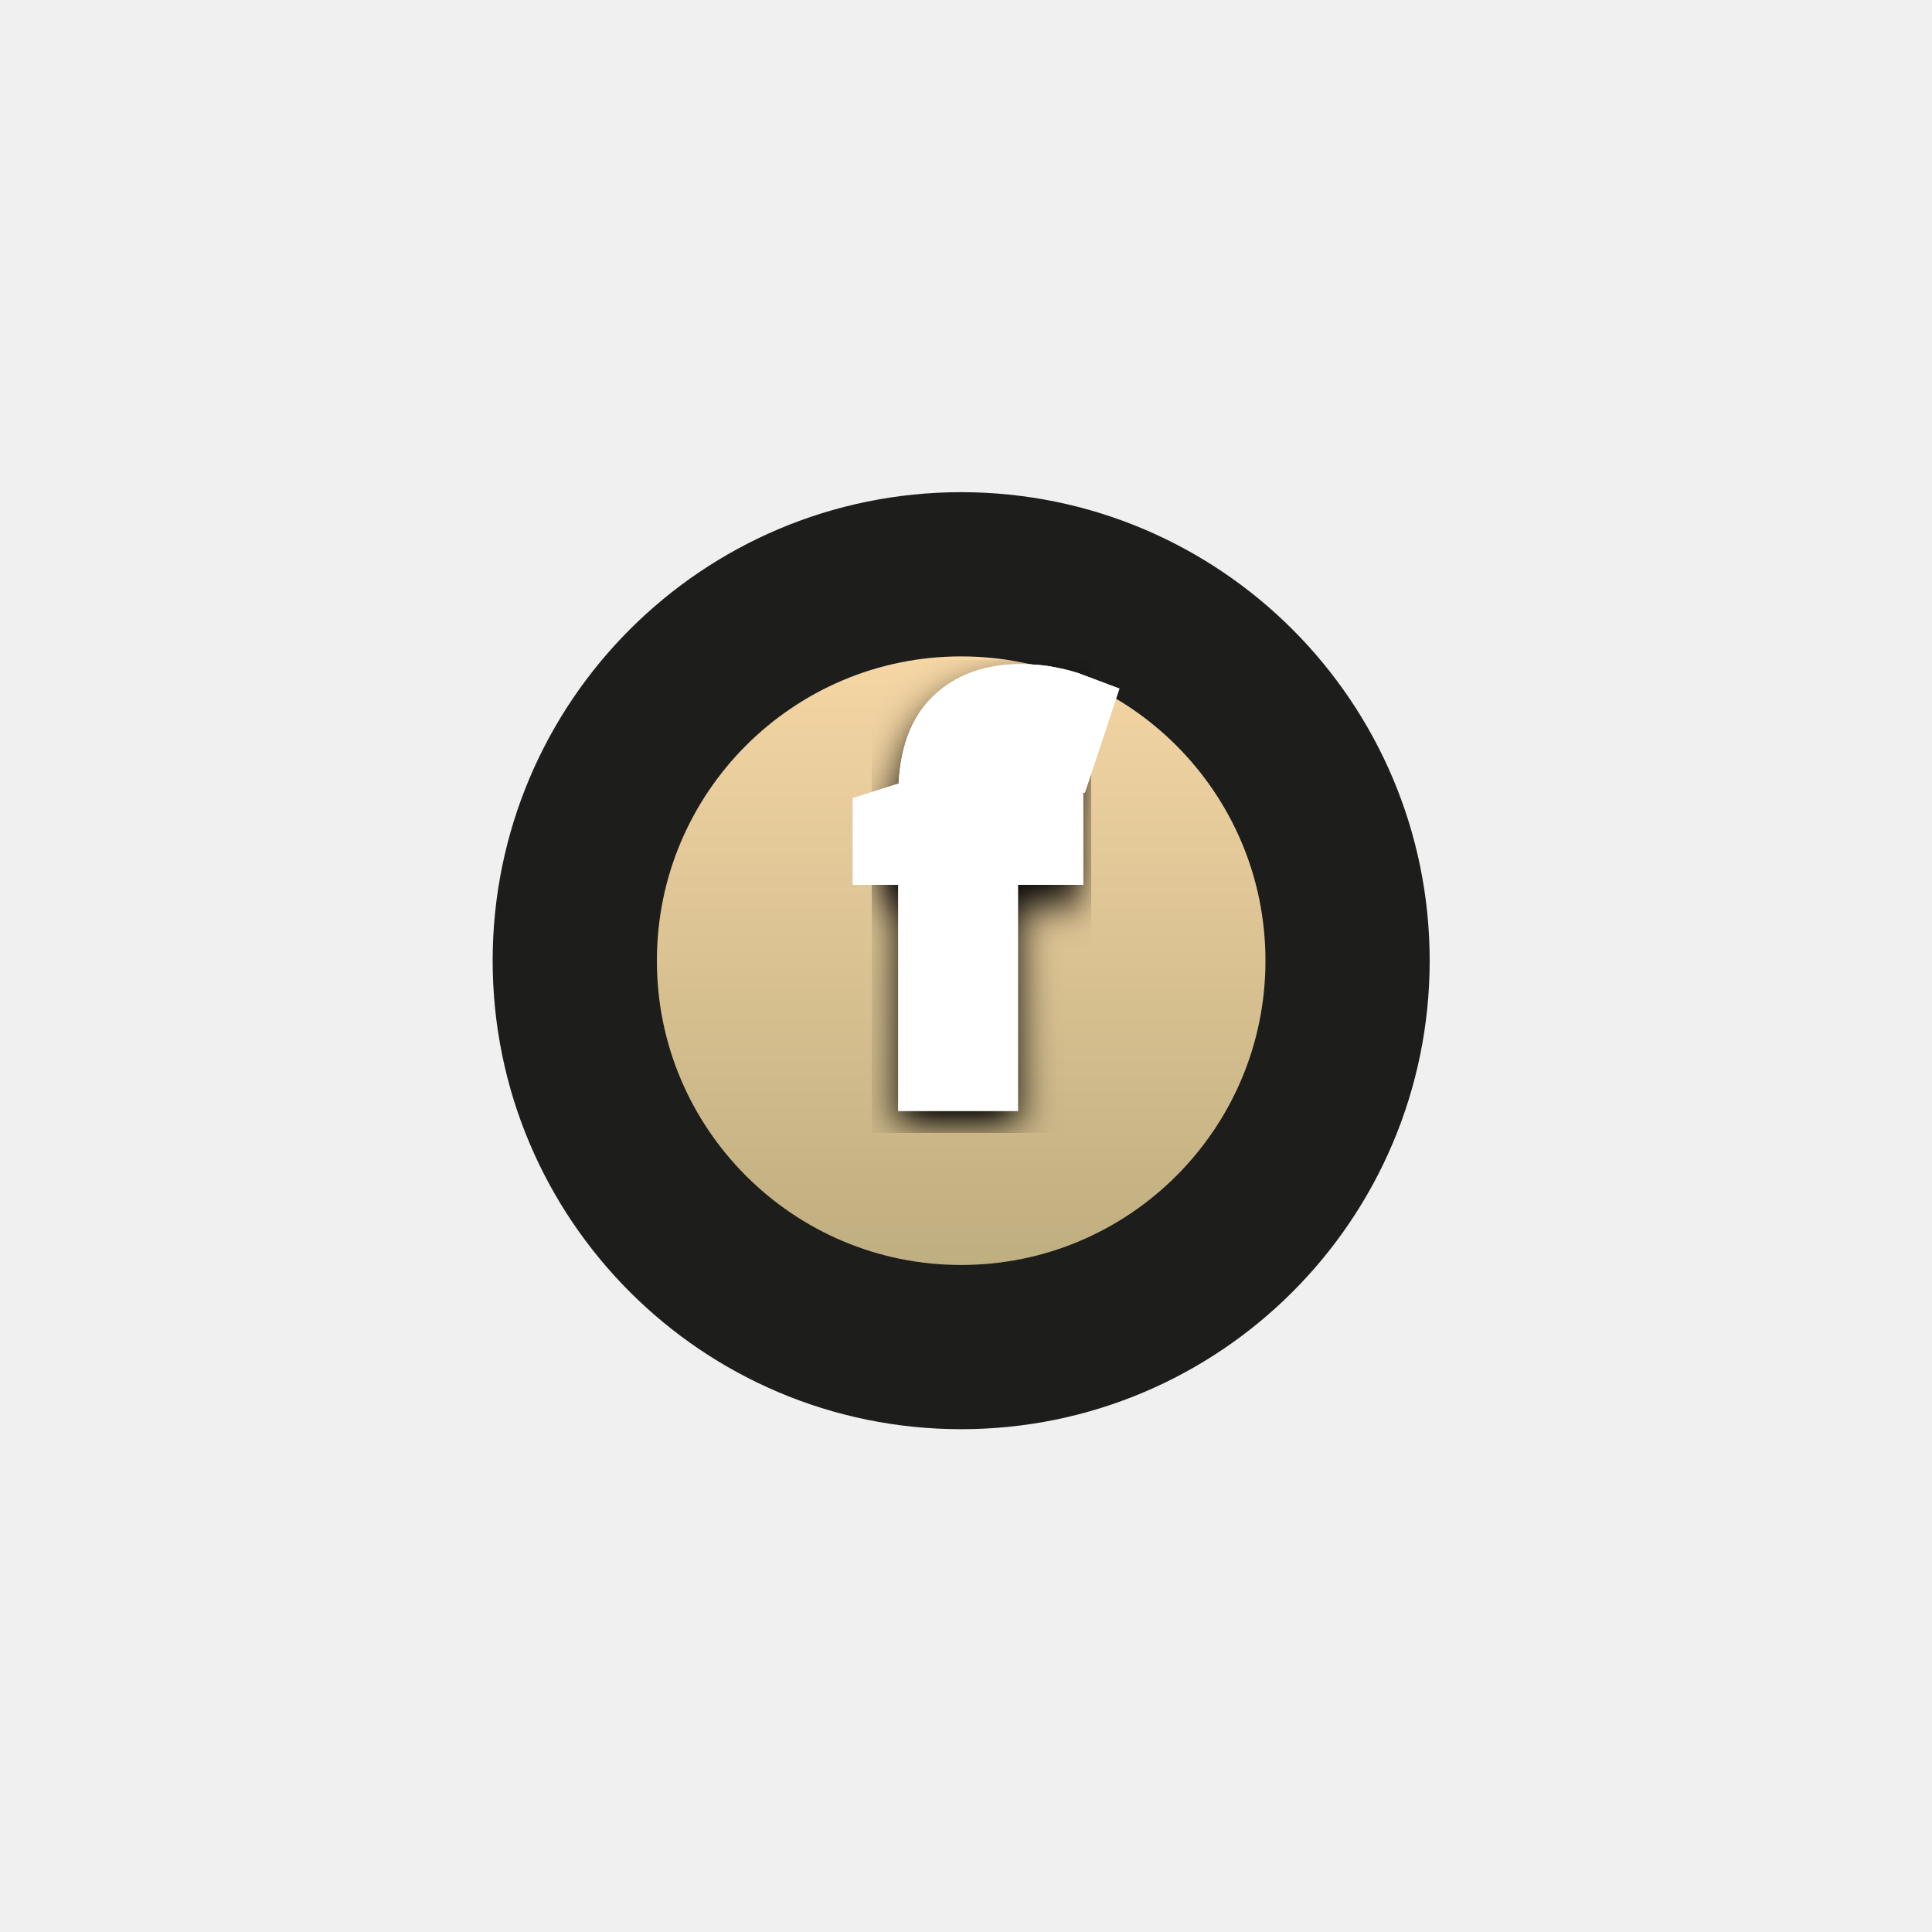
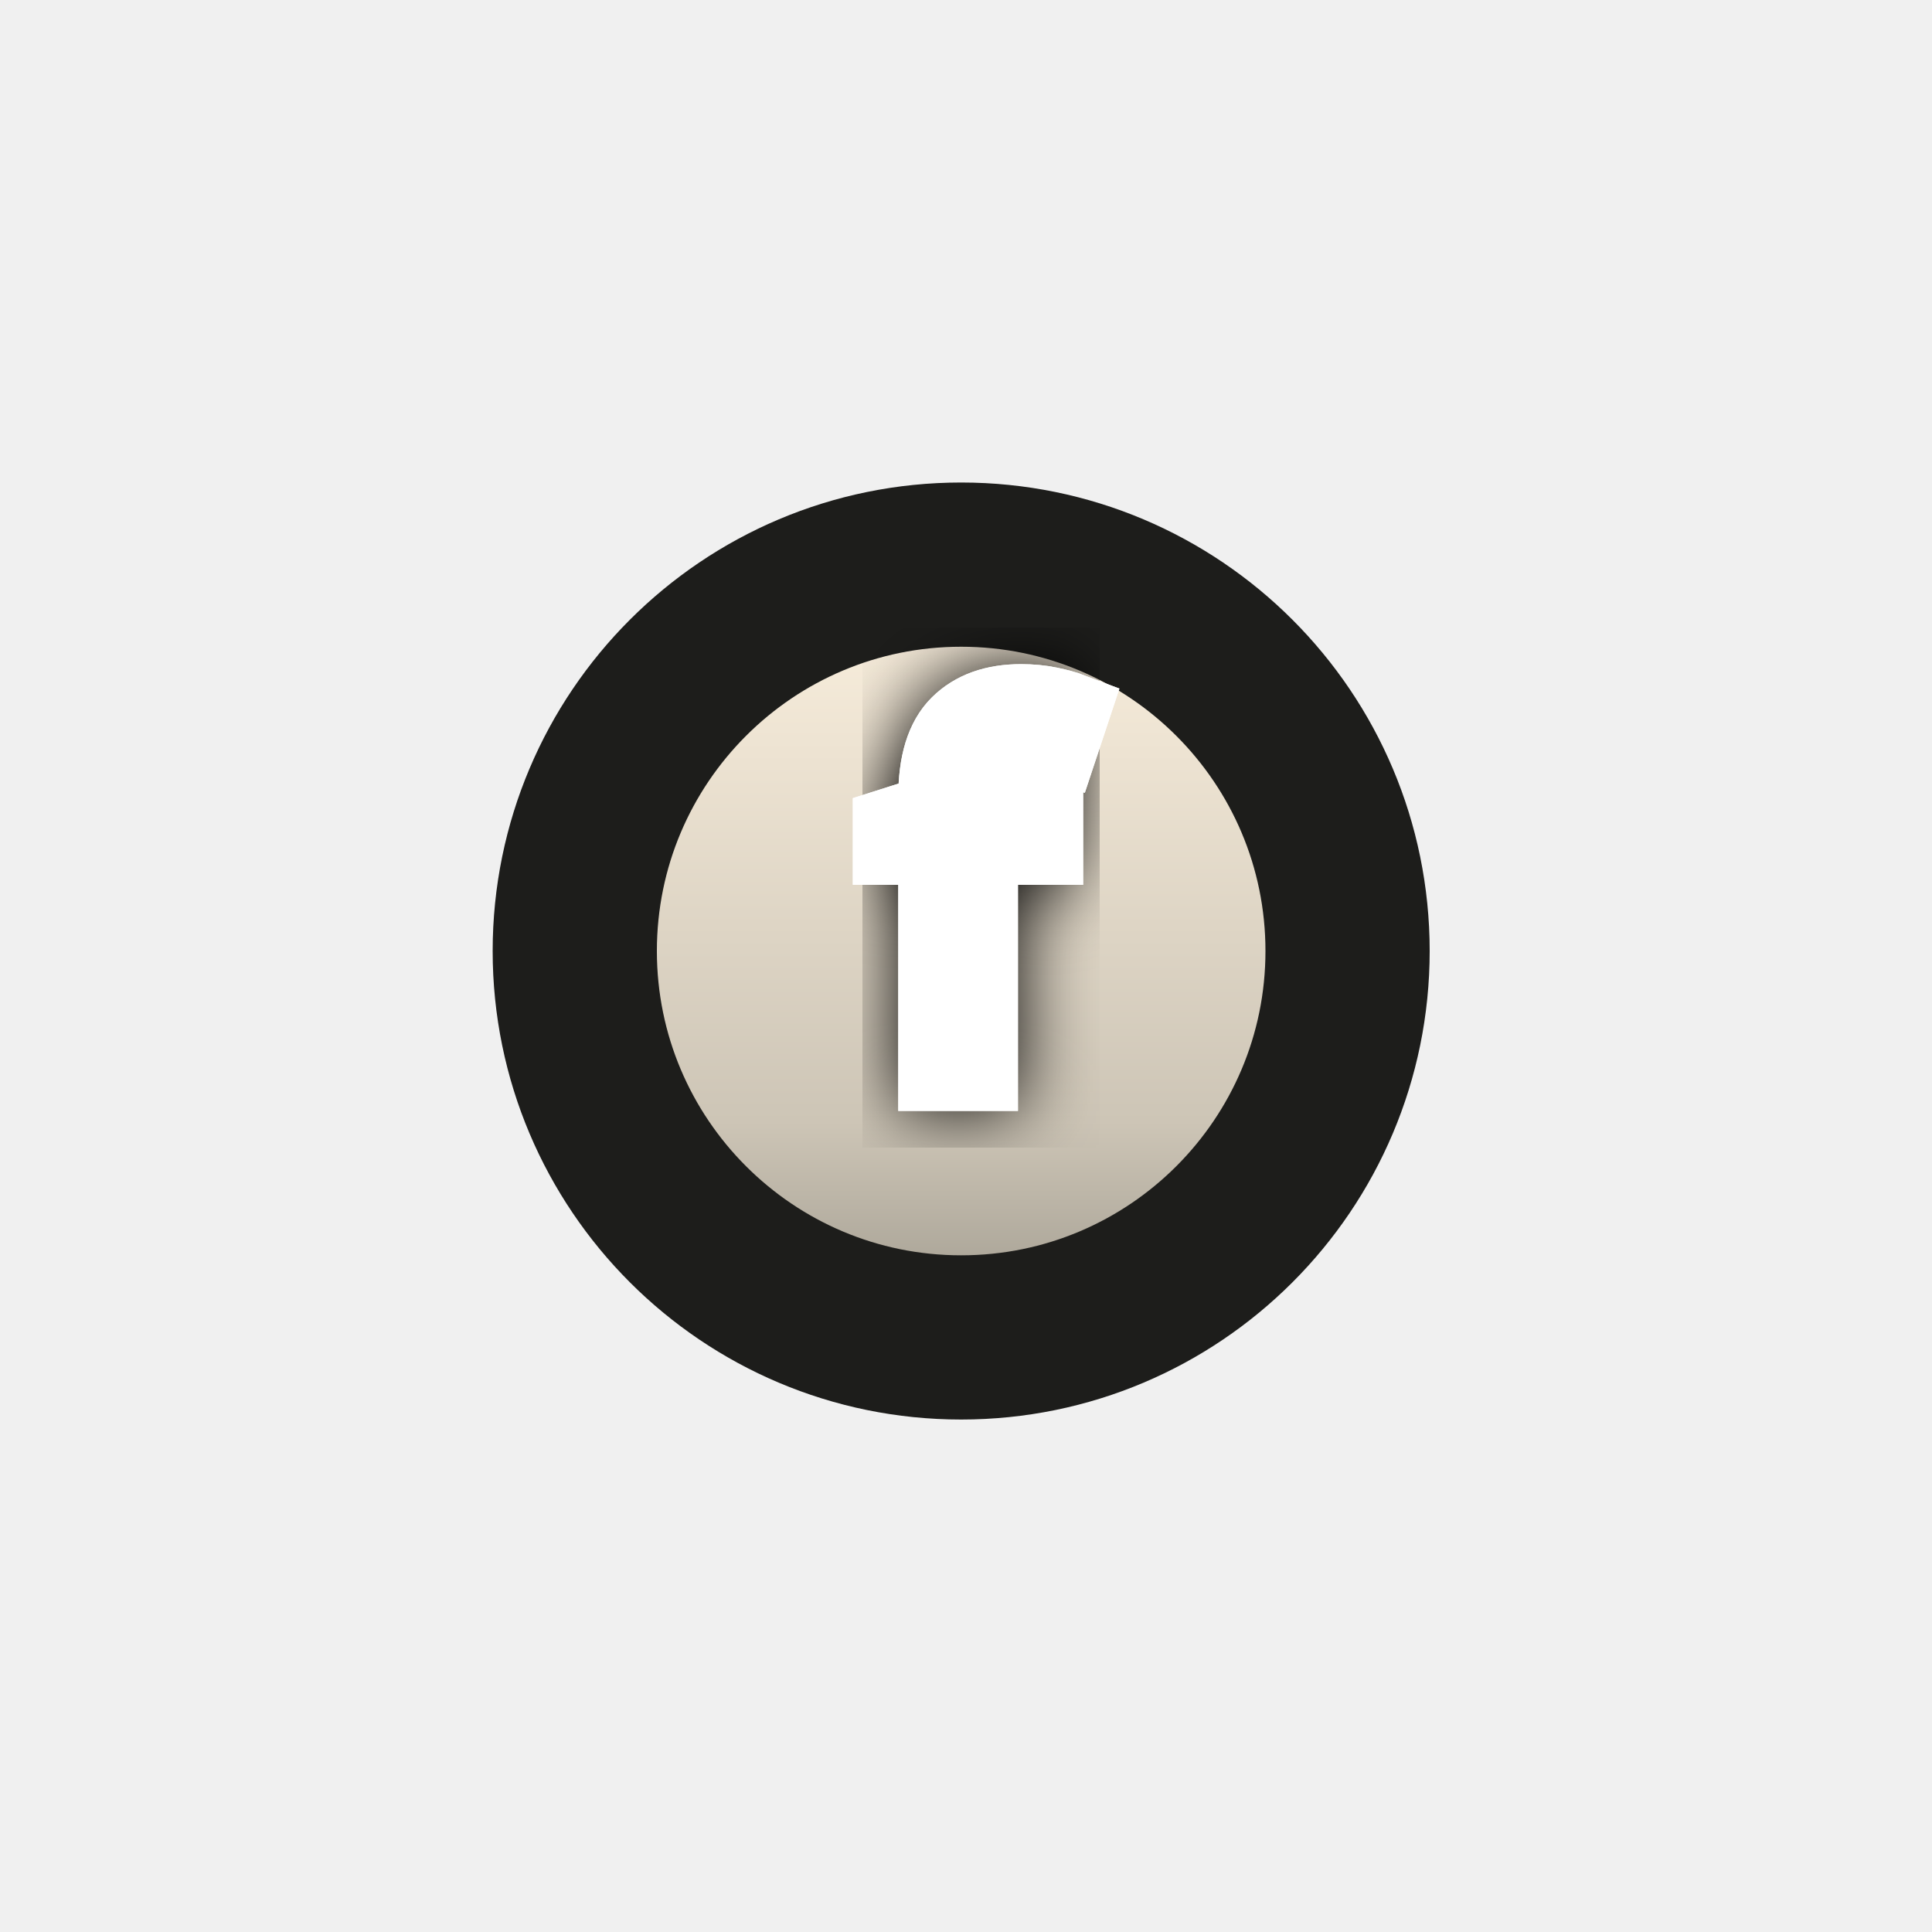
<svg xmlns="http://www.w3.org/2000/svg" xmlns:xlink="http://www.w3.org/1999/xlink" width="200px" height="200px" viewBox="0 0 200 200" version="1.1">
  <defs>
    <linearGradient x1="50%" y1="0%" x2="50%" y2="100%" id="linearGradient-1">
-       <stop stop-color="#FCDBA9" offset="0%" />
-       <stop stop-color="#B8A97B" offset="100%" />
+       <stop stop-color="#FDF2E0" offset="0%" />
+       <stop stop-color="#CDC5B6" offset="72.282%" />
+       <stop stop-color="#9D988C" offset="100%" />
    </linearGradient>
    <text id="text-2" font-family="Apple-Chancery, Apple Chancery" font-size="50" font-weight="normal" letter-spacing="1.326" fill="#FFFFFF">
      <tspan x="91.537" y="111">f</tspan>
    </text>
-     <filter x="-10.9%" y="-11.4%" width="121.8%" height="127.8%" filterUnits="objectBoundingBox" id="filter-3">
-       <feOffset dx="0" dy="2" in="SourceAlpha" result="shadowOffsetOuter1" />
-       <feGaussianBlur stdDeviation="2" in="shadowOffsetOuter1" result="shadowBlurOuter1" />
+     <filter x="-15.8%" y="-20.3%" width="131.7%" height="140.5%" filterUnits="objectBoundingBox" id="filter-3">
+       <feOffset dx="0" dy="0" in="SourceAlpha" result="shadowOffsetOuter1" />
+       <feGaussianBlur stdDeviation="4" in="shadowOffsetOuter1" result="shadowBlurOuter1" />
      <feColorMatrix values="0 0 0 0 0   0 0 0 0 0   0 0 0 0 0  0 0 0 1 0" type="matrix" in="shadowBlurOuter1" />
    </filter>
  </defs>
  <g id="icons/hero_fallen_wizard" stroke="none" stroke-width="1" fill="none" fill-rule="evenodd">
    <g id="Group" transform="translate(0, -0.050162)" fill="url(#linearGradient-1)" stroke="#1D1D1B" stroke-width="17">
      <g id="Oval">
-         <circle cx="99.5" cy="99.5" r="40" />
+         <circle cx="99.5" cy="98.5" r="40" />
      </g>
    </g>
    <g id="f-copy-2" stroke="#FFFFFF" stroke-width="8">
      <use fill="#FFFFFF" fill-opacity="1" stroke-opacity="1" filter="url(#filter-3)" xlink:href="#text-2" />
      <use fill="#FFFFFF" fill-opacity="1" stroke-opacity="1" xlink:href="#text-2" />
      <use xlink:href="#text-2" />
    </g>
  </g>
</svg>
